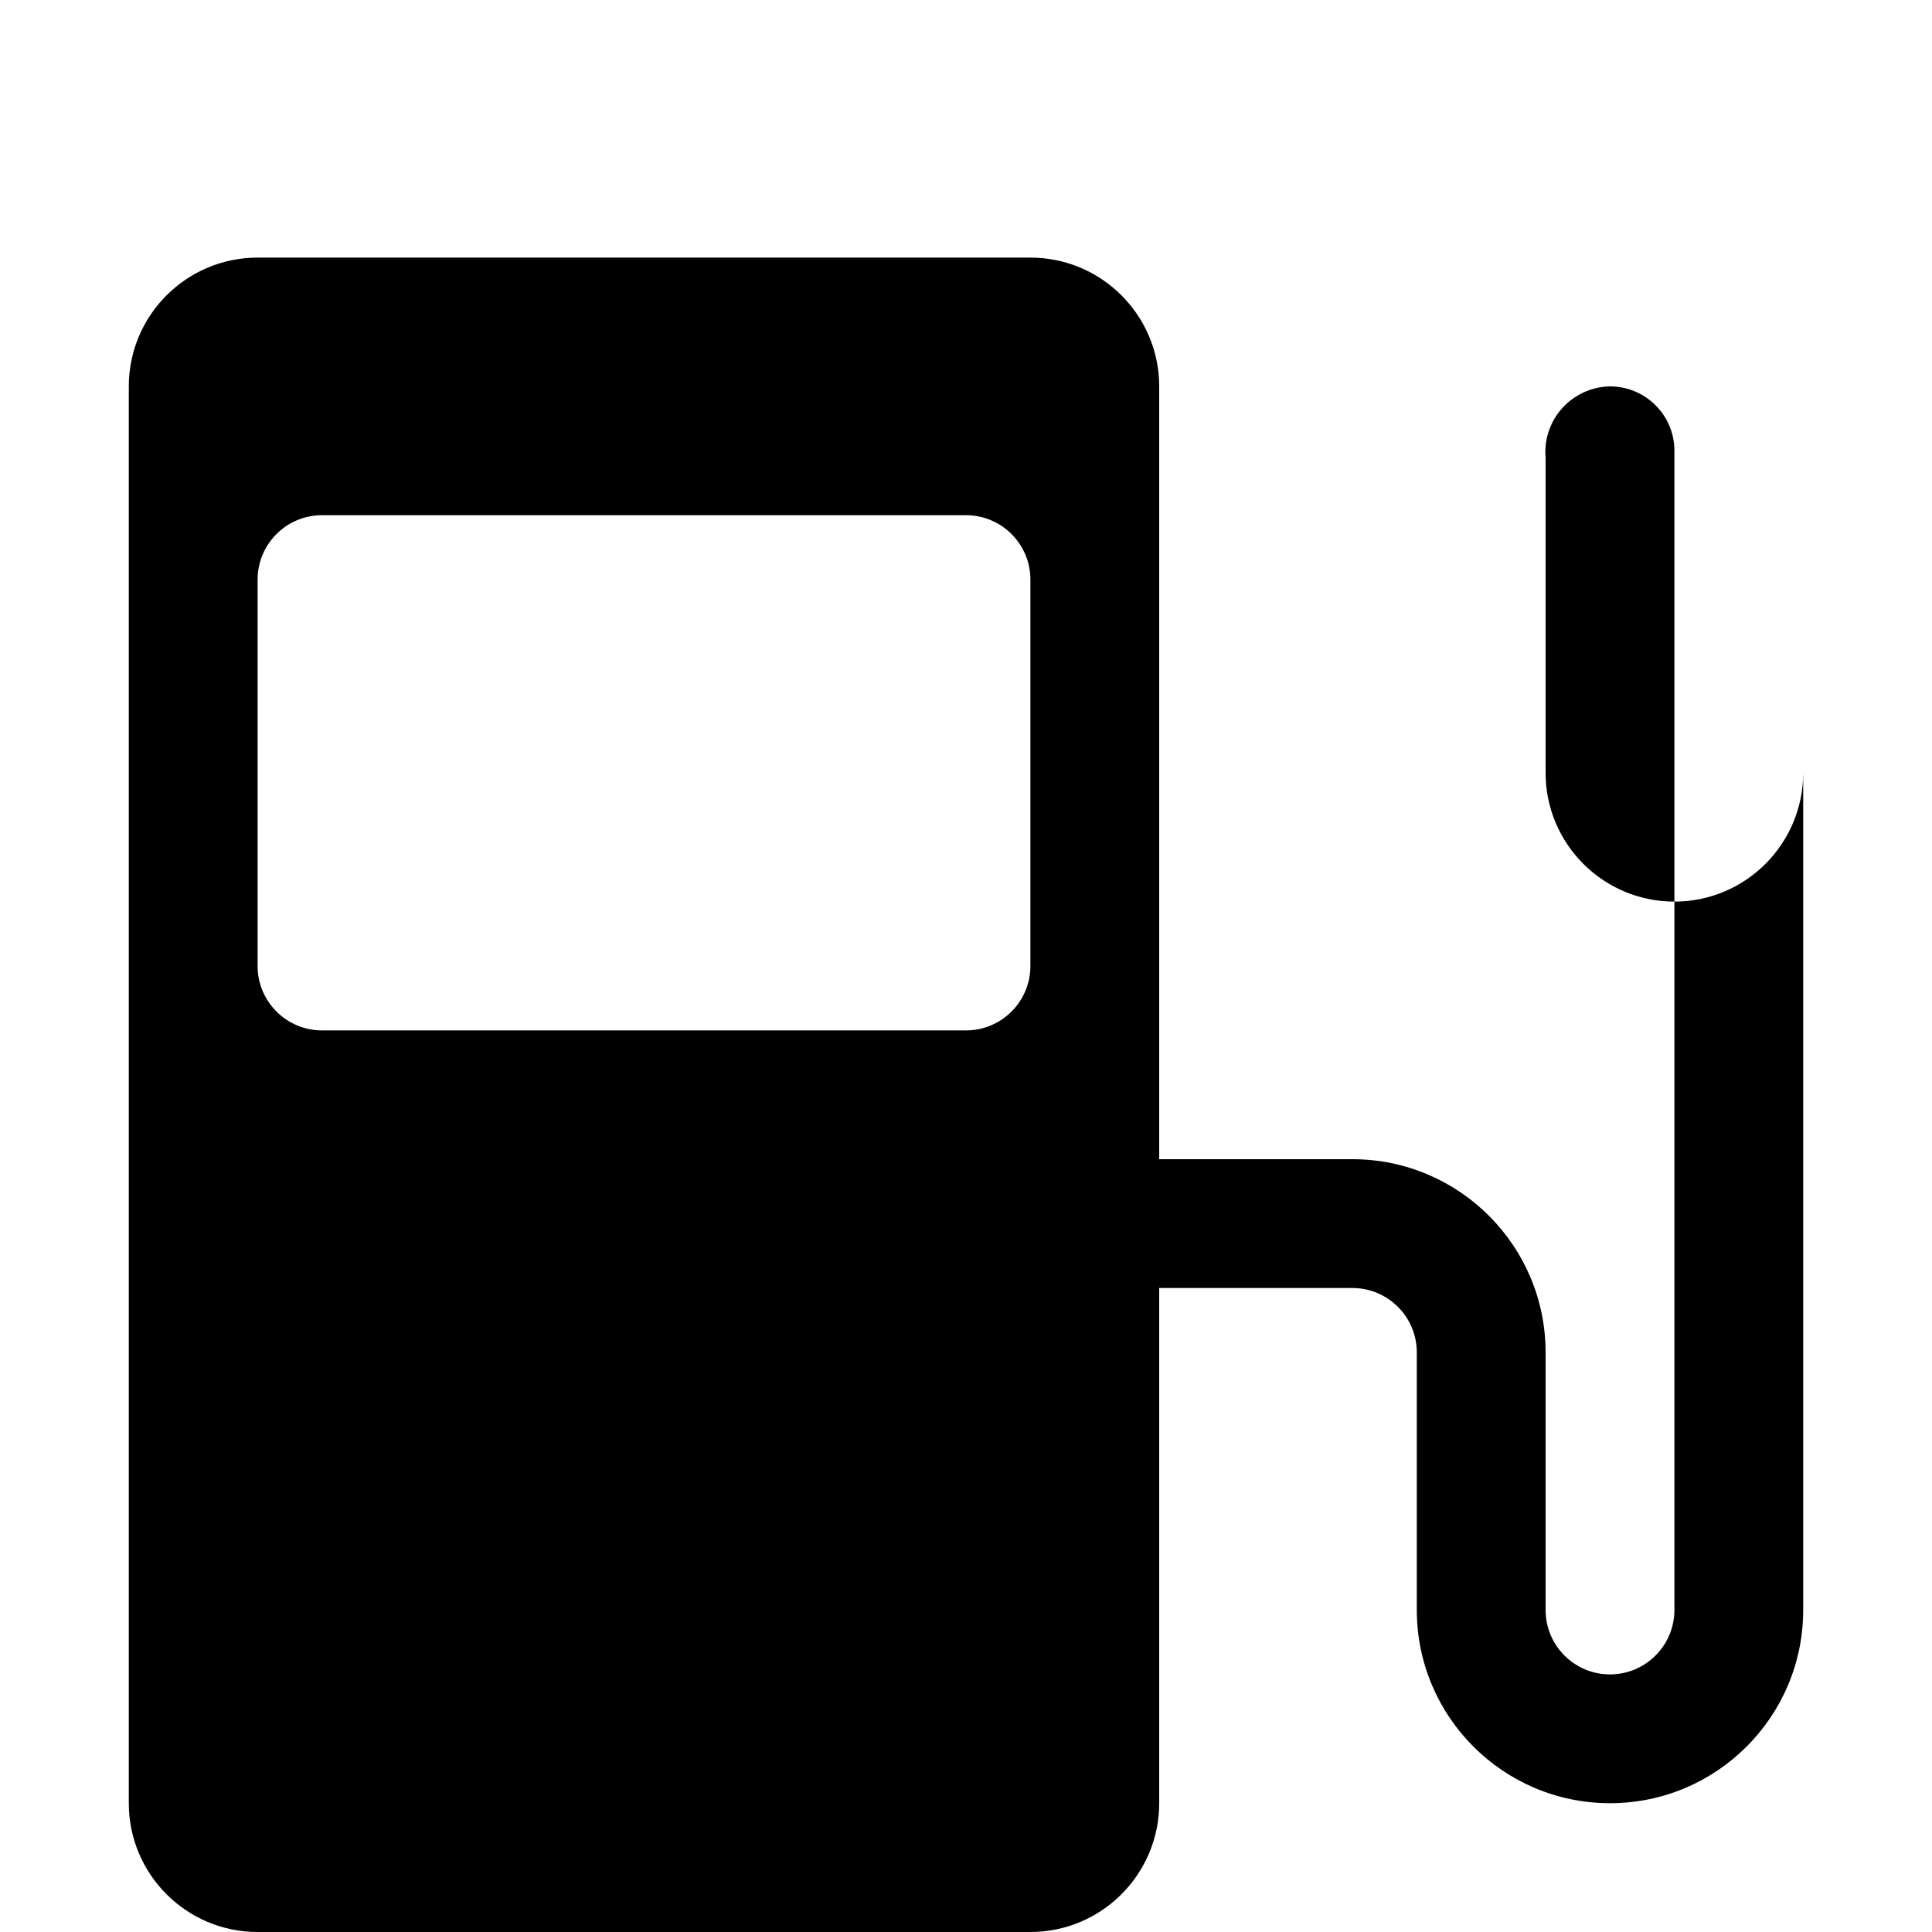
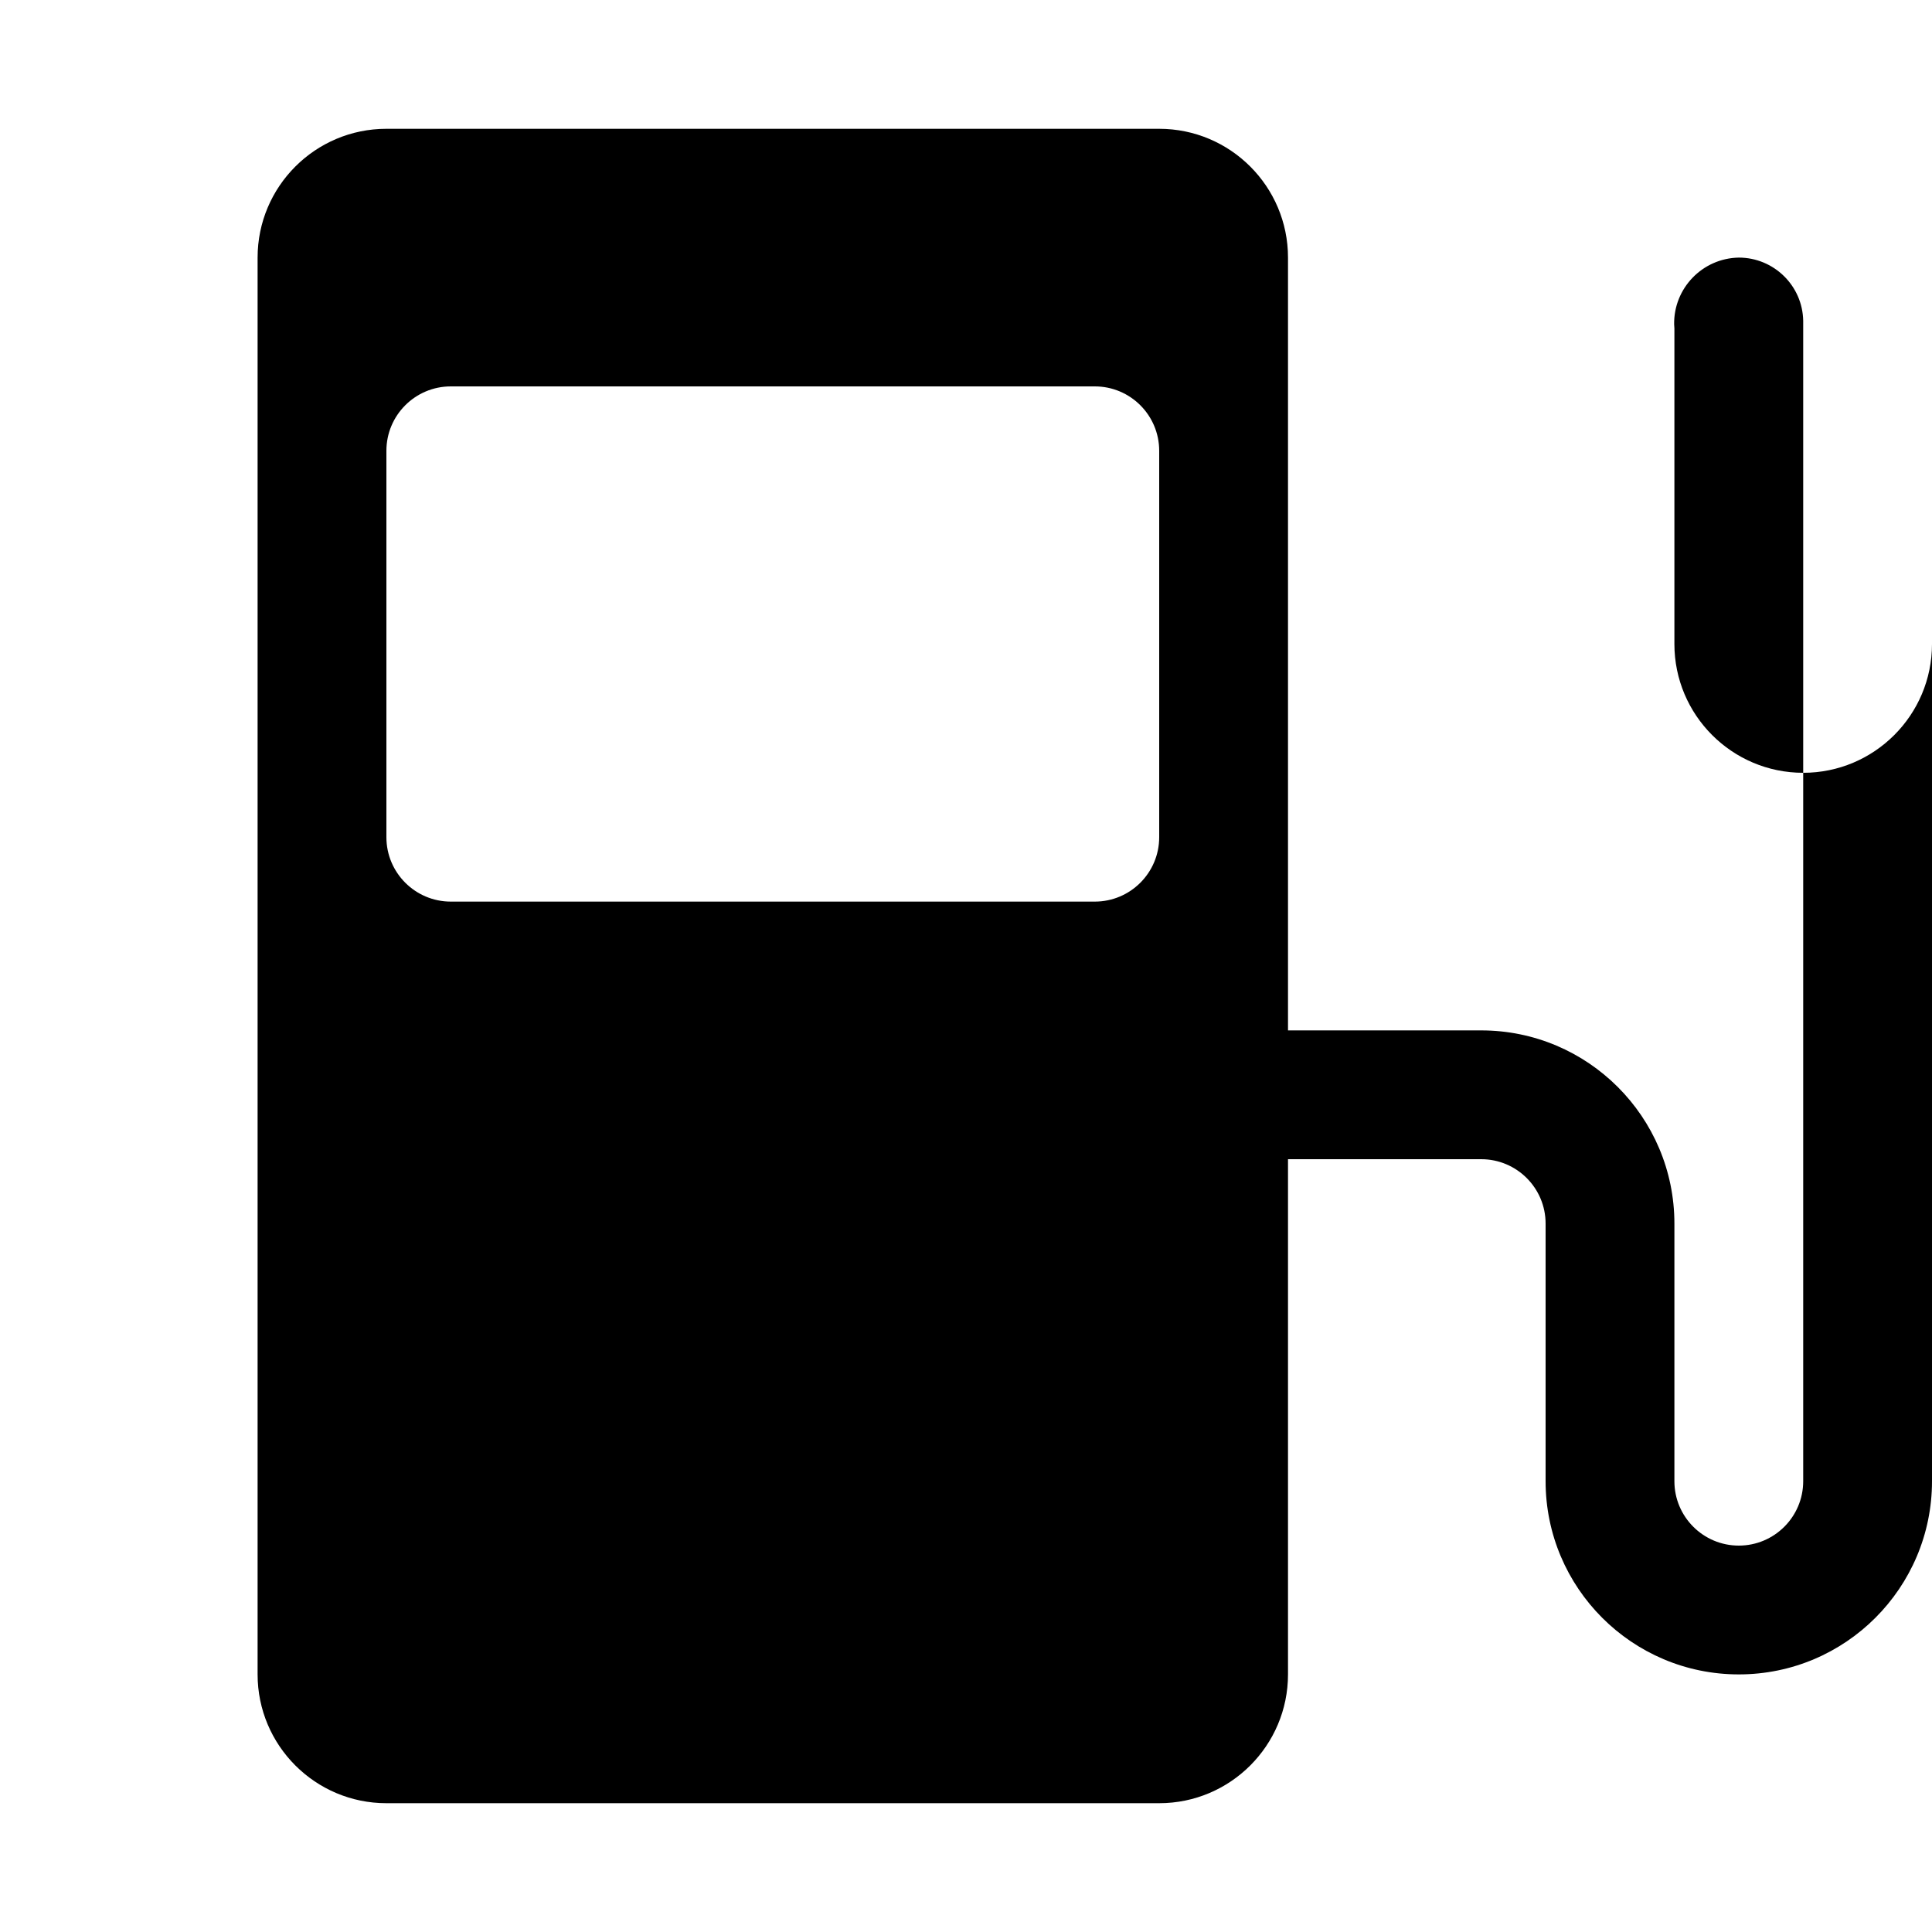
<svg xmlns="http://www.w3.org/2000/svg" width="15px" height="15px" viewBox="0 0 15 15" version="1.1">
  <defs />
  <g id="Page-1" stroke="none" stroke-width="1" fill="none" fill-rule="evenodd">
    <g id="fuel" fill="#000000">
-       <g transform="translate(1, 2)" id="Layer_1">
+       <g transform="translate(2, 1)" id="Layer_1">
        <g>
          <path d="M12,5 L12,5 L12,10.5 C12,10.776 11.776,11 11.5,11 C11.224,11 11,10.776 11,10.5 L11,8.5 C11,7.672 10.328,7 9.5,7 L8,7 L8,1 C8,0.448 7.552,0 7,0 L1,0 C0.448,0 0,0.448 0,1 L0,12 C0,12.552 0.448,13 1,13 L7,13 C7.552,13 8,12.552 8,12 L8,8 L9.5,8 C9.776,8 10,8.224 10,8.5 L10,10.5 C10,11.328 10.672,12 11.5,12 C12.328,12 13,11.328 13,10.5 L13,4 C13,3.448 12.552,3 12,3 L12,3 L12,1.49 C11.995,1.218 11.772,1 11.5,1 C11.218,1.005 10.994,1.237 10.998,1.518 C10.999,1.529 10.999,1.54 11,1.55 L11,4 C11,4.552 11.448,5 12,5 C12.552,5 13,4.552 13,4 C13,3.448 12.552,3 12,3 L12,5 Z M7,5.5 C7,5.776 6.776,6 6.5,6 L1.5,6 C1.224,6 1,5.776 1,5.5 L1,2.5 C1,2.224 1.224,2 1.5,2 L6.5,2 C6.776,2 7,2.224 7,2.5 L7,5.5 Z" id="Shape" />
        </g>
      </g>
    </g>
  </g>
</svg>
